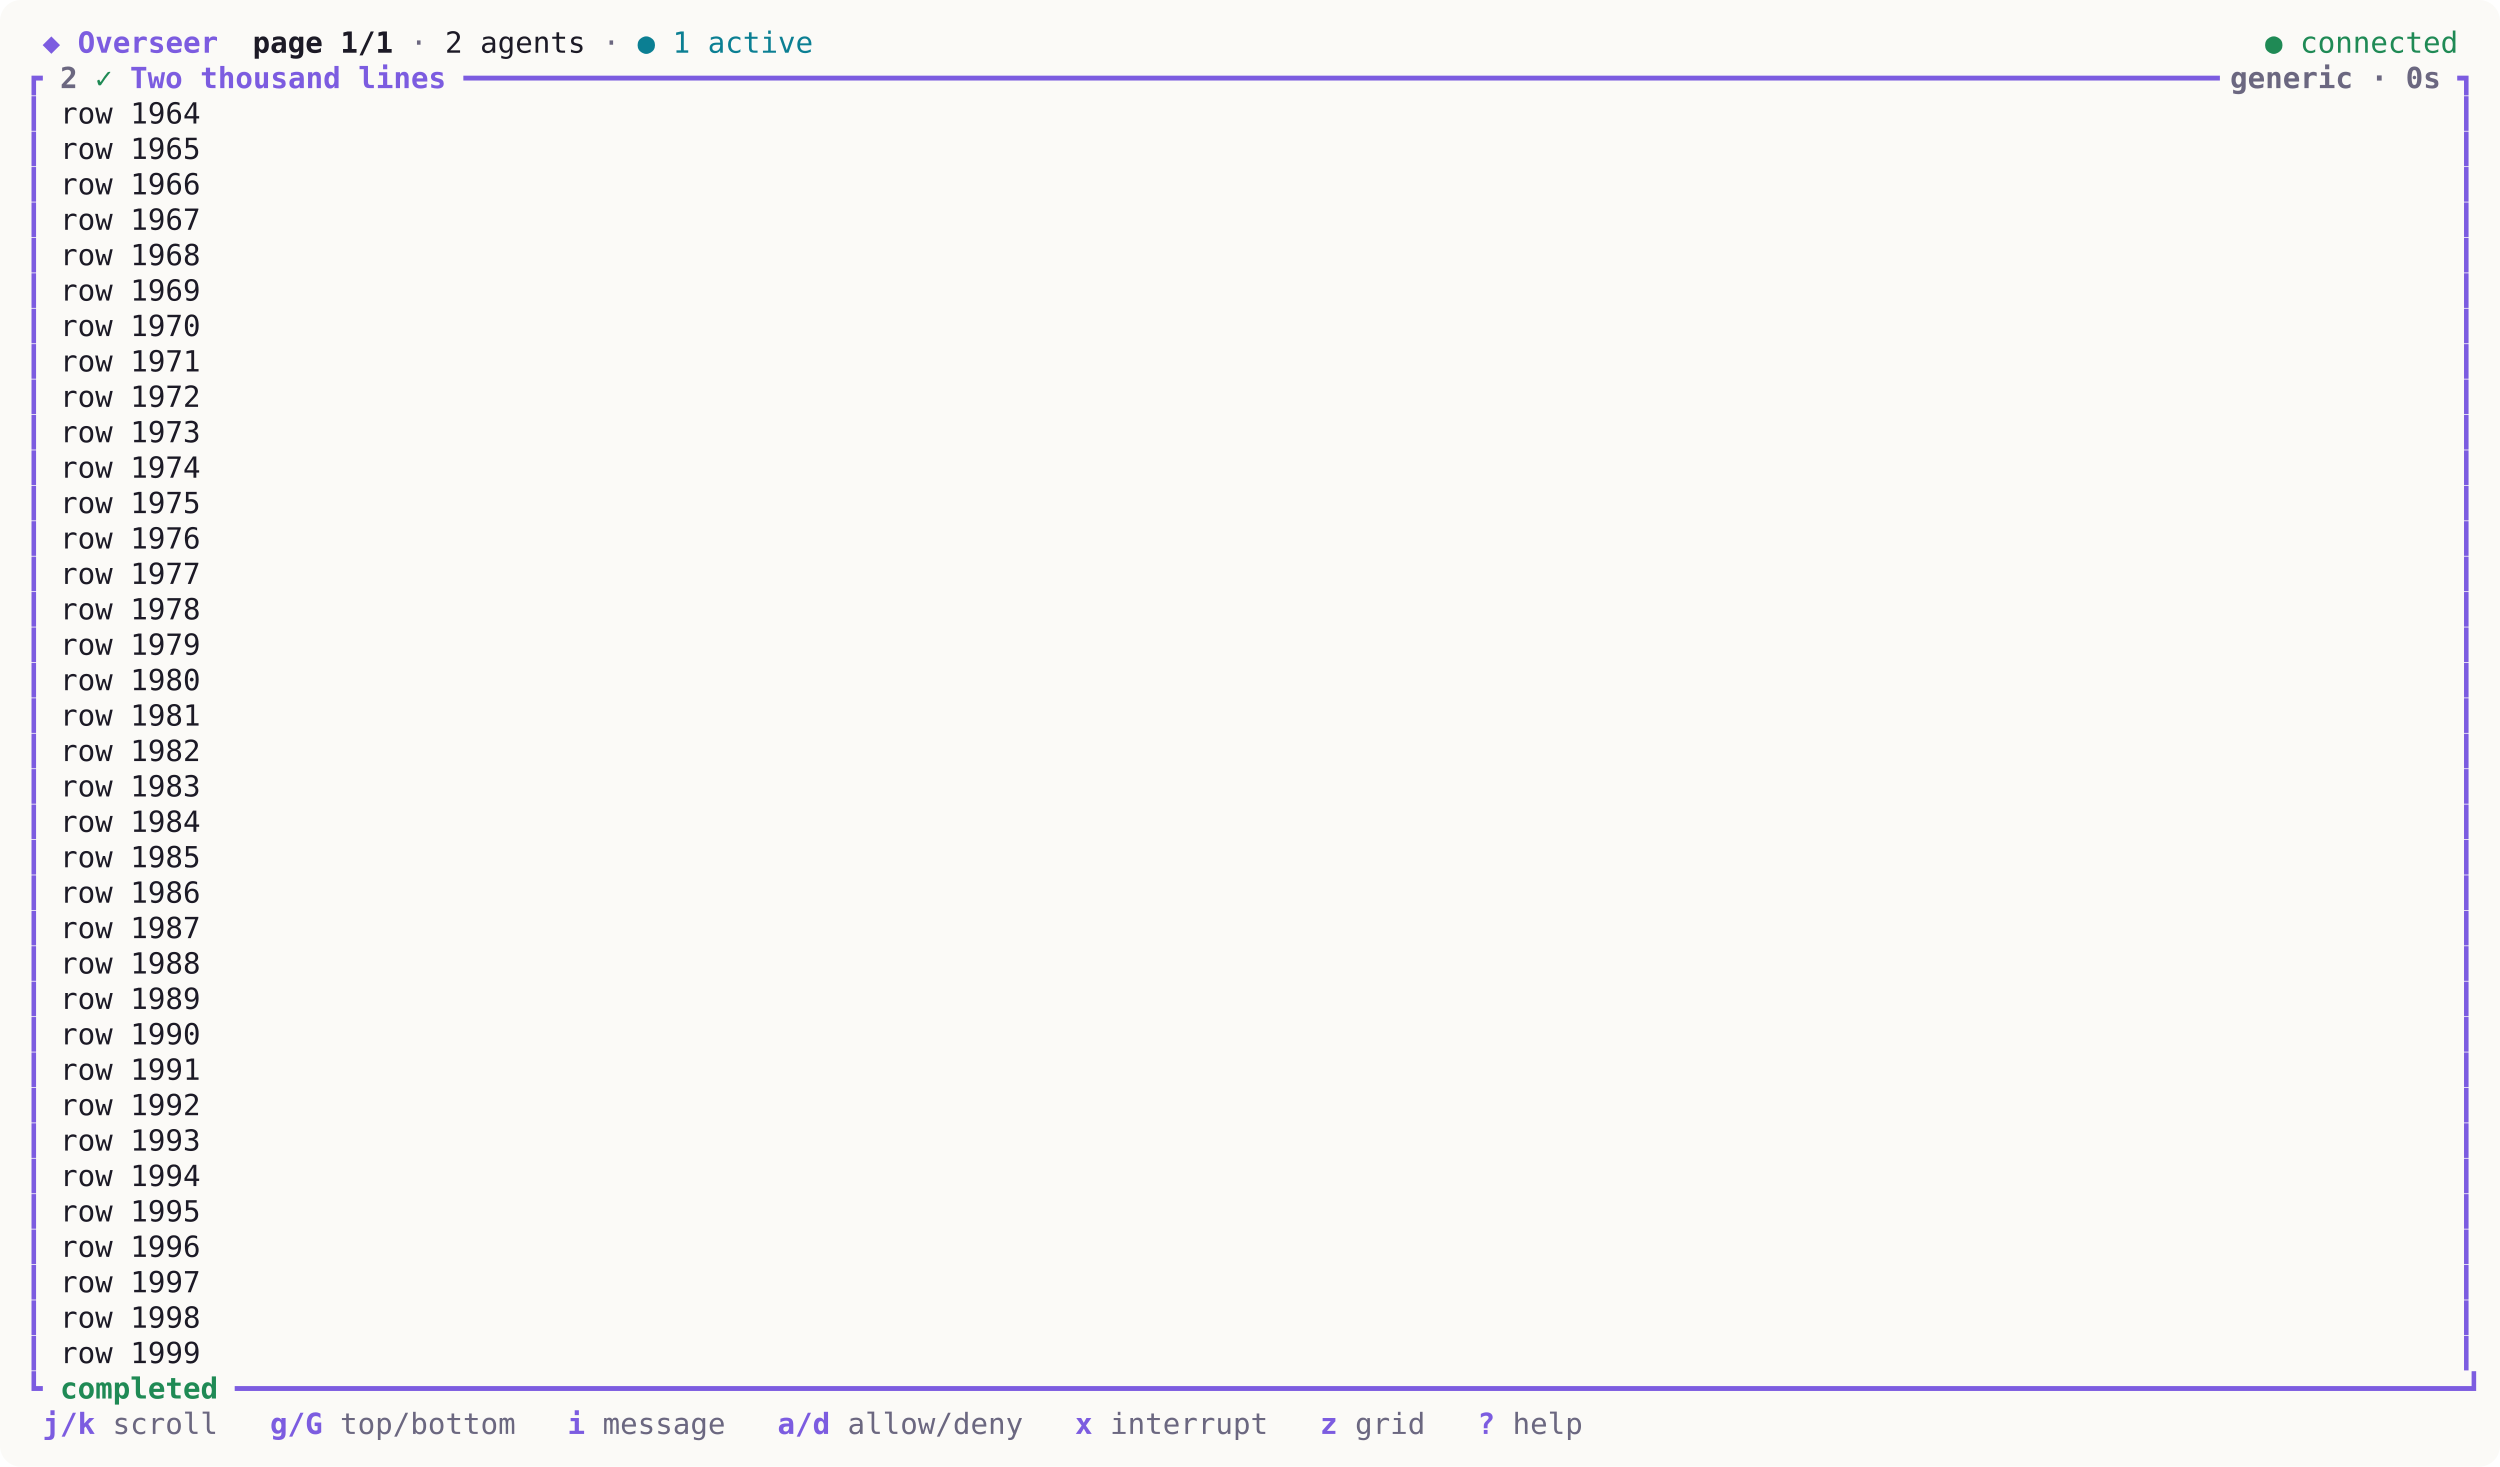
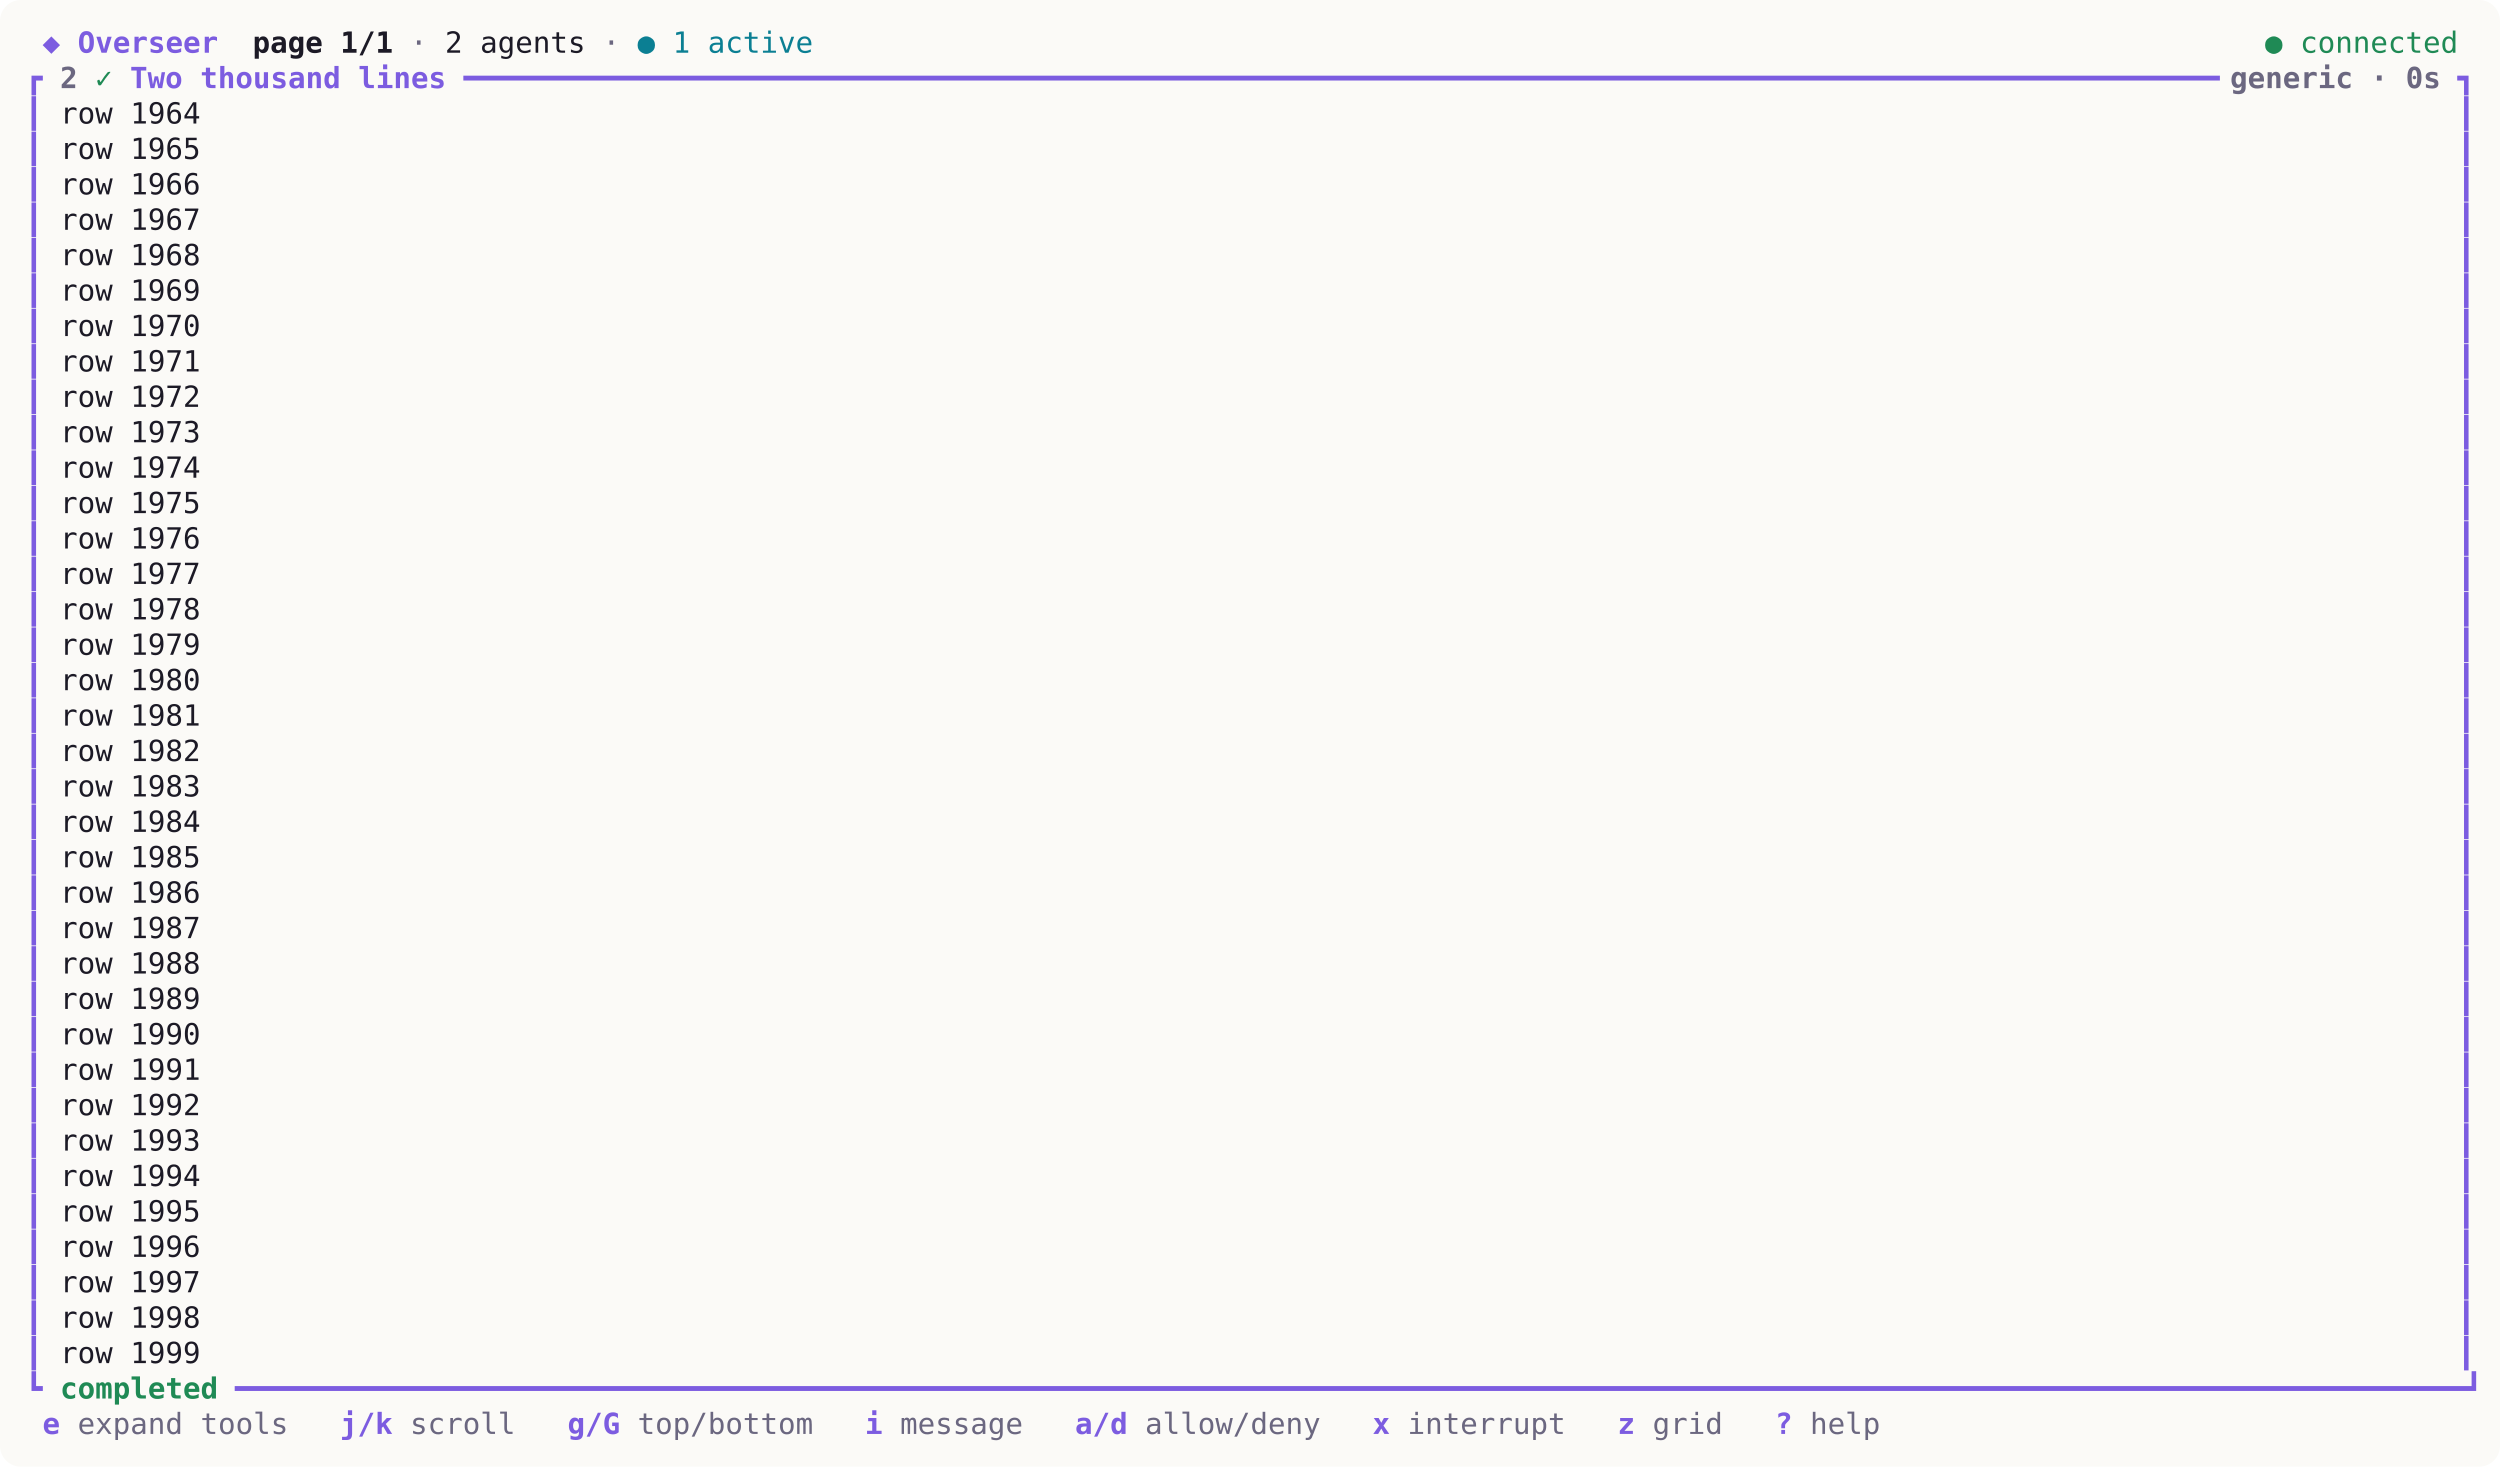
<svg xmlns="http://www.w3.org/2000/svg" width="1200" height="704" viewBox="0 0 1200 704">
  <rect width="100%" height="100%" rx="10" fill="#fbfaf7" />
  <g font-family="ui-monospace, SFMono-Regular, Menlo, monospace" font-size="14">
    <text x="12.0" y="25.3" textLength="100.8" lengthAdjust="spacingAndGlyphs" fill="#7c5ce0" font-weight="700" xml:space="preserve"> ◆ Overseer </text>
    <text x="112.8" y="25.3" textLength="84.0" lengthAdjust="spacingAndGlyphs" fill="#1c1a26" font-weight="700" xml:space="preserve"> page 1/1 </text>
    <text x="196.8" y="25.3" textLength="16.8" lengthAdjust="spacingAndGlyphs" fill="#6b6780" xml:space="preserve">· </text>
    <text x="213.6" y="25.3" textLength="67.2" lengthAdjust="spacingAndGlyphs" fill="#1c1a26" xml:space="preserve">2 agents</text>
    <text x="280.8" y="25.3" textLength="25.2" lengthAdjust="spacingAndGlyphs" fill="#6b6780" xml:space="preserve"> · </text>
    <text x="306.0" y="25.3" textLength="84.0" lengthAdjust="spacingAndGlyphs" fill="#0b7f93" xml:space="preserve">● 1 active</text>
    <text x="1087.2" y="25.3" textLength="100.8" lengthAdjust="spacingAndGlyphs" fill="#1f8a55" xml:space="preserve">● connected </text>
    <text x="12.0" y="42.3" textLength="8.4" lengthAdjust="spacingAndGlyphs" fill="#7c5ce0" font-weight="700" xml:space="preserve">┏</text>
    <text x="20.4" y="42.3" textLength="25.2" lengthAdjust="spacingAndGlyphs" fill="#6b6780" font-weight="700" xml:space="preserve"> 2 </text>
    <text x="45.6" y="42.3" textLength="16.8" lengthAdjust="spacingAndGlyphs" fill="#1f8a55" font-weight="700" xml:space="preserve">✓ </text>
    <text x="62.4" y="42.3" textLength="999.6" lengthAdjust="spacingAndGlyphs" fill="#7c5ce0" font-weight="700" xml:space="preserve">Two thousand lines ━━━━━━━━━━━━━━━━━━━━━━━━━━━━━━━━━━━━━━━━━━━━━━━━━━━━━━━━━━━━━━━━━━━━━━━━━━━━━━━━━━━━━━━━━━━━━━━━━━━━</text>
    <text x="1062.0" y="42.3" textLength="117.6" lengthAdjust="spacingAndGlyphs" fill="#6b6780" font-weight="700" xml:space="preserve"> generic · 0s </text>
    <text x="1179.6" y="42.3" textLength="8.4" lengthAdjust="spacingAndGlyphs" fill="#7c5ce0" font-weight="700" xml:space="preserve">┓</text>
    <text x="12.0" y="59.3" textLength="8.4" lengthAdjust="spacingAndGlyphs" fill="#7c5ce0" font-weight="700" xml:space="preserve">┃</text>
    <text x="20.4" y="59.3" textLength="1159.2" lengthAdjust="spacingAndGlyphs" fill="#1c1a26" xml:space="preserve"> row 1964                                                                                                                                 </text>
    <text x="1179.6" y="59.3" textLength="8.4" lengthAdjust="spacingAndGlyphs" fill="#7c5ce0" font-weight="700" xml:space="preserve">┃</text>
    <text x="12.0" y="76.3" textLength="8.4" lengthAdjust="spacingAndGlyphs" fill="#7c5ce0" font-weight="700" xml:space="preserve">┃</text>
    <text x="20.4" y="76.3" textLength="1159.2" lengthAdjust="spacingAndGlyphs" fill="#1c1a26" xml:space="preserve"> row 1965                                                                                                                                 </text>
    <text x="1179.6" y="76.3" textLength="8.4" lengthAdjust="spacingAndGlyphs" fill="#7c5ce0" font-weight="700" xml:space="preserve">┃</text>
    <text x="12.0" y="93.3" textLength="8.4" lengthAdjust="spacingAndGlyphs" fill="#7c5ce0" font-weight="700" xml:space="preserve">┃</text>
    <text x="20.4" y="93.3" textLength="1159.2" lengthAdjust="spacingAndGlyphs" fill="#1c1a26" xml:space="preserve"> row 1966                                                                                                                                 </text>
    <text x="1179.6" y="93.3" textLength="8.4" lengthAdjust="spacingAndGlyphs" fill="#7c5ce0" font-weight="700" xml:space="preserve">┃</text>
    <text x="12.0" y="110.3" textLength="8.4" lengthAdjust="spacingAndGlyphs" fill="#7c5ce0" font-weight="700" xml:space="preserve">┃</text>
    <text x="20.4" y="110.3" textLength="1159.2" lengthAdjust="spacingAndGlyphs" fill="#1c1a26" xml:space="preserve"> row 1967                                                                                                                                 </text>
    <text x="1179.6" y="110.3" textLength="8.4" lengthAdjust="spacingAndGlyphs" fill="#7c5ce0" font-weight="700" xml:space="preserve">┃</text>
    <text x="12.0" y="127.3" textLength="8.4" lengthAdjust="spacingAndGlyphs" fill="#7c5ce0" font-weight="700" xml:space="preserve">┃</text>
    <text x="20.4" y="127.3" textLength="1159.2" lengthAdjust="spacingAndGlyphs" fill="#1c1a26" xml:space="preserve"> row 1968                                                                                                                                 </text>
    <text x="1179.6" y="127.3" textLength="8.4" lengthAdjust="spacingAndGlyphs" fill="#7c5ce0" font-weight="700" xml:space="preserve">┃</text>
    <text x="12.0" y="144.3" textLength="8.4" lengthAdjust="spacingAndGlyphs" fill="#7c5ce0" font-weight="700" xml:space="preserve">┃</text>
    <text x="20.4" y="144.3" textLength="1159.2" lengthAdjust="spacingAndGlyphs" fill="#1c1a26" xml:space="preserve"> row 1969                                                                                                                                 </text>
    <text x="1179.6" y="144.3" textLength="8.4" lengthAdjust="spacingAndGlyphs" fill="#7c5ce0" font-weight="700" xml:space="preserve">┃</text>
    <text x="12.0" y="161.3" textLength="8.4" lengthAdjust="spacingAndGlyphs" fill="#7c5ce0" font-weight="700" xml:space="preserve">┃</text>
    <text x="20.4" y="161.3" textLength="1159.2" lengthAdjust="spacingAndGlyphs" fill="#1c1a26" xml:space="preserve"> row 1970                                                                                                                                 </text>
    <text x="1179.6" y="161.3" textLength="8.4" lengthAdjust="spacingAndGlyphs" fill="#7c5ce0" font-weight="700" xml:space="preserve">┃</text>
    <text x="12.0" y="178.3" textLength="8.4" lengthAdjust="spacingAndGlyphs" fill="#7c5ce0" font-weight="700" xml:space="preserve">┃</text>
    <text x="20.4" y="178.3" textLength="1159.2" lengthAdjust="spacingAndGlyphs" fill="#1c1a26" xml:space="preserve"> row 1971                                                                                                                                 </text>
    <text x="1179.6" y="178.3" textLength="8.4" lengthAdjust="spacingAndGlyphs" fill="#7c5ce0" font-weight="700" xml:space="preserve">┃</text>
    <text x="12.0" y="195.3" textLength="8.4" lengthAdjust="spacingAndGlyphs" fill="#7c5ce0" font-weight="700" xml:space="preserve">┃</text>
    <text x="20.4" y="195.3" textLength="1159.2" lengthAdjust="spacingAndGlyphs" fill="#1c1a26" xml:space="preserve"> row 1972                                                                                                                                 </text>
    <text x="1179.6" y="195.3" textLength="8.4" lengthAdjust="spacingAndGlyphs" fill="#7c5ce0" font-weight="700" xml:space="preserve">┃</text>
    <text x="12.0" y="212.3" textLength="8.4" lengthAdjust="spacingAndGlyphs" fill="#7c5ce0" font-weight="700" xml:space="preserve">┃</text>
    <text x="20.4" y="212.3" textLength="1159.2" lengthAdjust="spacingAndGlyphs" fill="#1c1a26" xml:space="preserve"> row 1973                                                                                                                                 </text>
    <text x="1179.6" y="212.3" textLength="8.4" lengthAdjust="spacingAndGlyphs" fill="#7c5ce0" font-weight="700" xml:space="preserve">┃</text>
    <text x="12.0" y="229.3" textLength="8.4" lengthAdjust="spacingAndGlyphs" fill="#7c5ce0" font-weight="700" xml:space="preserve">┃</text>
    <text x="20.4" y="229.3" textLength="1159.2" lengthAdjust="spacingAndGlyphs" fill="#1c1a26" xml:space="preserve"> row 1974                                                                                                                                 </text>
    <text x="1179.6" y="229.3" textLength="8.4" lengthAdjust="spacingAndGlyphs" fill="#7c5ce0" font-weight="700" xml:space="preserve">┃</text>
    <text x="12.0" y="246.3" textLength="8.4" lengthAdjust="spacingAndGlyphs" fill="#7c5ce0" font-weight="700" xml:space="preserve">┃</text>
    <text x="20.4" y="246.3" textLength="1159.2" lengthAdjust="spacingAndGlyphs" fill="#1c1a26" xml:space="preserve"> row 1975                                                                                                                                 </text>
    <text x="1179.6" y="246.3" textLength="8.4" lengthAdjust="spacingAndGlyphs" fill="#7c5ce0" font-weight="700" xml:space="preserve">┃</text>
    <text x="12.0" y="263.3" textLength="8.4" lengthAdjust="spacingAndGlyphs" fill="#7c5ce0" font-weight="700" xml:space="preserve">┃</text>
    <text x="20.4" y="263.3" textLength="1159.2" lengthAdjust="spacingAndGlyphs" fill="#1c1a26" xml:space="preserve"> row 1976                                                                                                                                 </text>
    <text x="1179.6" y="263.3" textLength="8.4" lengthAdjust="spacingAndGlyphs" fill="#7c5ce0" font-weight="700" xml:space="preserve">┃</text>
    <text x="12.0" y="280.3" textLength="8.4" lengthAdjust="spacingAndGlyphs" fill="#7c5ce0" font-weight="700" xml:space="preserve">┃</text>
    <text x="20.4" y="280.3" textLength="1159.2" lengthAdjust="spacingAndGlyphs" fill="#1c1a26" xml:space="preserve"> row 1977                                                                                                                                 </text>
    <text x="1179.6" y="280.3" textLength="8.4" lengthAdjust="spacingAndGlyphs" fill="#7c5ce0" font-weight="700" xml:space="preserve">┃</text>
    <text x="12.0" y="297.3" textLength="8.4" lengthAdjust="spacingAndGlyphs" fill="#7c5ce0" font-weight="700" xml:space="preserve">┃</text>
    <text x="20.4" y="297.3" textLength="1159.2" lengthAdjust="spacingAndGlyphs" fill="#1c1a26" xml:space="preserve"> row 1978                                                                                                                                 </text>
    <text x="1179.6" y="297.3" textLength="8.4" lengthAdjust="spacingAndGlyphs" fill="#7c5ce0" font-weight="700" xml:space="preserve">┃</text>
    <text x="12.0" y="314.3" textLength="8.4" lengthAdjust="spacingAndGlyphs" fill="#7c5ce0" font-weight="700" xml:space="preserve">┃</text>
    <text x="20.4" y="314.3" textLength="1159.2" lengthAdjust="spacingAndGlyphs" fill="#1c1a26" xml:space="preserve"> row 1979                                                                                                                                 </text>
    <text x="1179.6" y="314.3" textLength="8.4" lengthAdjust="spacingAndGlyphs" fill="#7c5ce0" font-weight="700" xml:space="preserve">┃</text>
    <text x="12.0" y="331.3" textLength="8.4" lengthAdjust="spacingAndGlyphs" fill="#7c5ce0" font-weight="700" xml:space="preserve">┃</text>
    <text x="20.4" y="331.3" textLength="1159.2" lengthAdjust="spacingAndGlyphs" fill="#1c1a26" xml:space="preserve"> row 1980                                                                                                                                 </text>
    <text x="1179.6" y="331.3" textLength="8.4" lengthAdjust="spacingAndGlyphs" fill="#7c5ce0" font-weight="700" xml:space="preserve">┃</text>
    <text x="12.0" y="348.3" textLength="8.4" lengthAdjust="spacingAndGlyphs" fill="#7c5ce0" font-weight="700" xml:space="preserve">┃</text>
    <text x="20.4" y="348.3" textLength="1159.2" lengthAdjust="spacingAndGlyphs" fill="#1c1a26" xml:space="preserve"> row 1981                                                                                                                                 </text>
    <text x="1179.6" y="348.3" textLength="8.4" lengthAdjust="spacingAndGlyphs" fill="#7c5ce0" font-weight="700" xml:space="preserve">┃</text>
    <text x="12.0" y="365.3" textLength="8.4" lengthAdjust="spacingAndGlyphs" fill="#7c5ce0" font-weight="700" xml:space="preserve">┃</text>
    <text x="20.4" y="365.3" textLength="1159.2" lengthAdjust="spacingAndGlyphs" fill="#1c1a26" xml:space="preserve"> row 1982                                                                                                                                 </text>
    <text x="1179.6" y="365.3" textLength="8.4" lengthAdjust="spacingAndGlyphs" fill="#7c5ce0" font-weight="700" xml:space="preserve">┃</text>
    <text x="12.0" y="382.3" textLength="8.4" lengthAdjust="spacingAndGlyphs" fill="#7c5ce0" font-weight="700" xml:space="preserve">┃</text>
    <text x="20.4" y="382.3" textLength="1159.2" lengthAdjust="spacingAndGlyphs" fill="#1c1a26" xml:space="preserve"> row 1983                                                                                                                                 </text>
    <text x="1179.6" y="382.3" textLength="8.4" lengthAdjust="spacingAndGlyphs" fill="#7c5ce0" font-weight="700" xml:space="preserve">┃</text>
    <text x="12.0" y="399.3" textLength="8.4" lengthAdjust="spacingAndGlyphs" fill="#7c5ce0" font-weight="700" xml:space="preserve">┃</text>
    <text x="20.4" y="399.3" textLength="1159.2" lengthAdjust="spacingAndGlyphs" fill="#1c1a26" xml:space="preserve"> row 1984                                                                                                                                 </text>
    <text x="1179.6" y="399.3" textLength="8.4" lengthAdjust="spacingAndGlyphs" fill="#7c5ce0" font-weight="700" xml:space="preserve">┃</text>
    <text x="12.0" y="416.3" textLength="8.4" lengthAdjust="spacingAndGlyphs" fill="#7c5ce0" font-weight="700" xml:space="preserve">┃</text>
    <text x="20.4" y="416.3" textLength="1159.2" lengthAdjust="spacingAndGlyphs" fill="#1c1a26" xml:space="preserve"> row 1985                                                                                                                                 </text>
    <text x="1179.6" y="416.3" textLength="8.4" lengthAdjust="spacingAndGlyphs" fill="#7c5ce0" font-weight="700" xml:space="preserve">┃</text>
    <text x="12.0" y="433.3" textLength="8.4" lengthAdjust="spacingAndGlyphs" fill="#7c5ce0" font-weight="700" xml:space="preserve">┃</text>
    <text x="20.4" y="433.3" textLength="1159.2" lengthAdjust="spacingAndGlyphs" fill="#1c1a26" xml:space="preserve"> row 1986                                                                                                                                 </text>
    <text x="1179.6" y="433.3" textLength="8.4" lengthAdjust="spacingAndGlyphs" fill="#7c5ce0" font-weight="700" xml:space="preserve">┃</text>
    <text x="12.0" y="450.3" textLength="8.4" lengthAdjust="spacingAndGlyphs" fill="#7c5ce0" font-weight="700" xml:space="preserve">┃</text>
    <text x="20.4" y="450.3" textLength="1159.2" lengthAdjust="spacingAndGlyphs" fill="#1c1a26" xml:space="preserve"> row 1987                                                                                                                                 </text>
    <text x="1179.6" y="450.3" textLength="8.4" lengthAdjust="spacingAndGlyphs" fill="#7c5ce0" font-weight="700" xml:space="preserve">┃</text>
    <text x="12.0" y="467.3" textLength="8.4" lengthAdjust="spacingAndGlyphs" fill="#7c5ce0" font-weight="700" xml:space="preserve">┃</text>
    <text x="20.4" y="467.3" textLength="1159.2" lengthAdjust="spacingAndGlyphs" fill="#1c1a26" xml:space="preserve"> row 1988                                                                                                                                 </text>
    <text x="1179.6" y="467.3" textLength="8.4" lengthAdjust="spacingAndGlyphs" fill="#7c5ce0" font-weight="700" xml:space="preserve">┃</text>
    <text x="12.0" y="484.3" textLength="8.4" lengthAdjust="spacingAndGlyphs" fill="#7c5ce0" font-weight="700" xml:space="preserve">┃</text>
    <text x="20.4" y="484.3" textLength="1159.2" lengthAdjust="spacingAndGlyphs" fill="#1c1a26" xml:space="preserve"> row 1989                                                                                                                                 </text>
    <text x="1179.6" y="484.3" textLength="8.4" lengthAdjust="spacingAndGlyphs" fill="#7c5ce0" font-weight="700" xml:space="preserve">┃</text>
    <text x="12.0" y="501.3" textLength="8.4" lengthAdjust="spacingAndGlyphs" fill="#7c5ce0" font-weight="700" xml:space="preserve">┃</text>
    <text x="20.4" y="501.3" textLength="1159.2" lengthAdjust="spacingAndGlyphs" fill="#1c1a26" xml:space="preserve"> row 1990                                                                                                                                 </text>
    <text x="1179.6" y="501.3" textLength="8.4" lengthAdjust="spacingAndGlyphs" fill="#7c5ce0" font-weight="700" xml:space="preserve">┃</text>
    <text x="12.0" y="518.3" textLength="8.4" lengthAdjust="spacingAndGlyphs" fill="#7c5ce0" font-weight="700" xml:space="preserve">┃</text>
    <text x="20.4" y="518.3" textLength="1159.2" lengthAdjust="spacingAndGlyphs" fill="#1c1a26" xml:space="preserve"> row 1991                                                                                                                                 </text>
    <text x="1179.6" y="518.3" textLength="8.4" lengthAdjust="spacingAndGlyphs" fill="#7c5ce0" font-weight="700" xml:space="preserve">┃</text>
    <text x="12.0" y="535.3" textLength="8.4" lengthAdjust="spacingAndGlyphs" fill="#7c5ce0" font-weight="700" xml:space="preserve">┃</text>
    <text x="20.4" y="535.3" textLength="1159.2" lengthAdjust="spacingAndGlyphs" fill="#1c1a26" xml:space="preserve"> row 1992                                                                                                                                 </text>
    <text x="1179.6" y="535.3" textLength="8.4" lengthAdjust="spacingAndGlyphs" fill="#7c5ce0" font-weight="700" xml:space="preserve">┃</text>
    <text x="12.0" y="552.3" textLength="8.4" lengthAdjust="spacingAndGlyphs" fill="#7c5ce0" font-weight="700" xml:space="preserve">┃</text>
    <text x="20.4" y="552.3" textLength="1159.2" lengthAdjust="spacingAndGlyphs" fill="#1c1a26" xml:space="preserve"> row 1993                                                                                                                                 </text>
    <text x="1179.6" y="552.3" textLength="8.4" lengthAdjust="spacingAndGlyphs" fill="#7c5ce0" font-weight="700" xml:space="preserve">┃</text>
    <text x="12.0" y="569.3" textLength="8.4" lengthAdjust="spacingAndGlyphs" fill="#7c5ce0" font-weight="700" xml:space="preserve">┃</text>
    <text x="20.4" y="569.3" textLength="1159.2" lengthAdjust="spacingAndGlyphs" fill="#1c1a26" xml:space="preserve"> row 1994                                                                                                                                 </text>
    <text x="1179.6" y="569.3" textLength="8.4" lengthAdjust="spacingAndGlyphs" fill="#7c5ce0" font-weight="700" xml:space="preserve">┃</text>
    <text x="12.0" y="586.3" textLength="8.4" lengthAdjust="spacingAndGlyphs" fill="#7c5ce0" font-weight="700" xml:space="preserve">┃</text>
    <text x="20.4" y="586.3" textLength="1159.2" lengthAdjust="spacingAndGlyphs" fill="#1c1a26" xml:space="preserve"> row 1995                                                                                                                                 </text>
    <text x="1179.6" y="586.3" textLength="8.4" lengthAdjust="spacingAndGlyphs" fill="#7c5ce0" font-weight="700" xml:space="preserve">┃</text>
    <text x="12.0" y="603.3" textLength="8.4" lengthAdjust="spacingAndGlyphs" fill="#7c5ce0" font-weight="700" xml:space="preserve">┃</text>
    <text x="20.4" y="603.3" textLength="1159.2" lengthAdjust="spacingAndGlyphs" fill="#1c1a26" xml:space="preserve"> row 1996                                                                                                                                 </text>
    <text x="1179.6" y="603.3" textLength="8.4" lengthAdjust="spacingAndGlyphs" fill="#7c5ce0" font-weight="700" xml:space="preserve">┃</text>
    <text x="12.0" y="620.3" textLength="8.4" lengthAdjust="spacingAndGlyphs" fill="#7c5ce0" font-weight="700" xml:space="preserve">┃</text>
    <text x="20.4" y="620.3" textLength="1159.2" lengthAdjust="spacingAndGlyphs" fill="#1c1a26" xml:space="preserve"> row 1997                                                                                                                                 </text>
    <text x="1179.6" y="620.3" textLength="8.4" lengthAdjust="spacingAndGlyphs" fill="#7c5ce0" font-weight="700" xml:space="preserve">┃</text>
    <text x="12.0" y="637.3" textLength="8.4" lengthAdjust="spacingAndGlyphs" fill="#7c5ce0" font-weight="700" xml:space="preserve">┃</text>
    <text x="20.4" y="637.3" textLength="1159.2" lengthAdjust="spacingAndGlyphs" fill="#1c1a26" xml:space="preserve"> row 1998                                                                                                                                 </text>
    <text x="1179.6" y="637.3" textLength="8.4" lengthAdjust="spacingAndGlyphs" fill="#7c5ce0" font-weight="700" xml:space="preserve">┃</text>
    <text x="12.0" y="654.3" textLength="8.4" lengthAdjust="spacingAndGlyphs" fill="#7c5ce0" font-weight="700" xml:space="preserve">┃</text>
    <text x="20.4" y="654.3" textLength="1159.2" lengthAdjust="spacingAndGlyphs" fill="#1c1a26" xml:space="preserve"> row 1999                                                                                                                                 </text>
    <text x="1179.6" y="654.3" textLength="8.4" lengthAdjust="spacingAndGlyphs" fill="#7c5ce0" font-weight="700" xml:space="preserve">┃</text>
    <text x="12.0" y="671.3" textLength="8.4" lengthAdjust="spacingAndGlyphs" fill="#7c5ce0" font-weight="700" xml:space="preserve">┗</text>
    <text x="20.4" y="671.3" textLength="92.4" lengthAdjust="spacingAndGlyphs" fill="#1f8a55" font-weight="700" xml:space="preserve"> completed </text>
    <text x="112.8" y="671.3" textLength="1075.2" lengthAdjust="spacingAndGlyphs" fill="#7c5ce0" font-weight="700" xml:space="preserve">━━━━━━━━━━━━━━━━━━━━━━━━━━━━━━━━━━━━━━━━━━━━━━━━━━━━━━━━━━━━━━━━━━━━━━━━━━━━━━━━━━━━━━━━━━━━━━━━━━━━━━━━━━━━━━━━━━━━━━━━━━━━━━━┛</text>
-     <text x="20.4" y="688.3" textLength="25.2" lengthAdjust="spacingAndGlyphs" fill="#7c5ce0" font-weight="700" xml:space="preserve">j/k</text>
-     <text x="45.6" y="688.3" textLength="84.0" lengthAdjust="spacingAndGlyphs" fill="#6b6780" xml:space="preserve"> scroll   </text>
-     <text x="129.6" y="688.3" textLength="25.2" lengthAdjust="spacingAndGlyphs" fill="#7c5ce0" font-weight="700" xml:space="preserve">g/G</text>
-     <text x="154.8" y="688.3" textLength="117.6" lengthAdjust="spacingAndGlyphs" fill="#6b6780" xml:space="preserve"> top/bottom   </text>
-     <text x="272.4" y="688.3" textLength="8.4" lengthAdjust="spacingAndGlyphs" fill="#7c5ce0" font-weight="700" xml:space="preserve">i</text>
-     <text x="280.8" y="688.3" textLength="92.4" lengthAdjust="spacingAndGlyphs" fill="#6b6780" xml:space="preserve"> message   </text>
-     <text x="373.2" y="688.3" textLength="25.2" lengthAdjust="spacingAndGlyphs" fill="#7c5ce0" font-weight="700" xml:space="preserve">a/d</text>
-     <text x="398.4" y="688.3" textLength="117.6" lengthAdjust="spacingAndGlyphs" fill="#6b6780" xml:space="preserve"> allow/deny   </text>
-     <text x="516.0" y="688.3" textLength="8.4" lengthAdjust="spacingAndGlyphs" fill="#7c5ce0" font-weight="700" xml:space="preserve">x</text>
-     <text x="524.4" y="688.3" textLength="109.2" lengthAdjust="spacingAndGlyphs" fill="#6b6780" xml:space="preserve"> interrupt   </text>
-     <text x="633.6" y="688.3" textLength="8.4" lengthAdjust="spacingAndGlyphs" fill="#7c5ce0" font-weight="700" xml:space="preserve">z</text>
-     <text x="642.0" y="688.3" textLength="67.2" lengthAdjust="spacingAndGlyphs" fill="#6b6780" xml:space="preserve"> grid   </text>
-     <text x="709.2" y="688.3" textLength="8.4" lengthAdjust="spacingAndGlyphs" fill="#7c5ce0" font-weight="700" xml:space="preserve">?</text>
-     <text x="717.6" y="688.3" textLength="67.2" lengthAdjust="spacingAndGlyphs" fill="#6b6780" xml:space="preserve"> help   </text>
+     <text x="20.4" y="688.3" textLength="8.4" lengthAdjust="spacingAndGlyphs" fill="#7c5ce0" font-weight="700" xml:space="preserve">e</text>
+     <text x="28.8" y="688.3" textLength="134.4" lengthAdjust="spacingAndGlyphs" fill="#6b6780" xml:space="preserve"> expand tools   </text>
+     <text x="163.2" y="688.3" textLength="25.2" lengthAdjust="spacingAndGlyphs" fill="#7c5ce0" font-weight="700" xml:space="preserve">j/k</text>
+     <text x="188.4" y="688.3" textLength="84.0" lengthAdjust="spacingAndGlyphs" fill="#6b6780" xml:space="preserve"> scroll   </text>
+     <text x="272.4" y="688.3" textLength="25.2" lengthAdjust="spacingAndGlyphs" fill="#7c5ce0" font-weight="700" xml:space="preserve">g/G</text>
+     <text x="297.6" y="688.3" textLength="117.6" lengthAdjust="spacingAndGlyphs" fill="#6b6780" xml:space="preserve"> top/bottom   </text>
+     <text x="415.2" y="688.3" textLength="8.4" lengthAdjust="spacingAndGlyphs" fill="#7c5ce0" font-weight="700" xml:space="preserve">i</text>
+     <text x="423.6" y="688.3" textLength="92.4" lengthAdjust="spacingAndGlyphs" fill="#6b6780" xml:space="preserve"> message   </text>
+     <text x="516.0" y="688.3" textLength="25.2" lengthAdjust="spacingAndGlyphs" fill="#7c5ce0" font-weight="700" xml:space="preserve">a/d</text>
+     <text x="541.2" y="688.3" textLength="117.6" lengthAdjust="spacingAndGlyphs" fill="#6b6780" xml:space="preserve"> allow/deny   </text>
+     <text x="658.8" y="688.3" textLength="8.4" lengthAdjust="spacingAndGlyphs" fill="#7c5ce0" font-weight="700" xml:space="preserve">x</text>
+     <text x="667.2" y="688.3" textLength="109.2" lengthAdjust="spacingAndGlyphs" fill="#6b6780" xml:space="preserve"> interrupt   </text>
+     <text x="776.4" y="688.3" textLength="8.4" lengthAdjust="spacingAndGlyphs" fill="#7c5ce0" font-weight="700" xml:space="preserve">z</text>
+     <text x="784.8" y="688.3" textLength="67.2" lengthAdjust="spacingAndGlyphs" fill="#6b6780" xml:space="preserve"> grid   </text>
+     <text x="852.0" y="688.3" textLength="8.4" lengthAdjust="spacingAndGlyphs" fill="#7c5ce0" font-weight="700" xml:space="preserve">?</text>
+     <text x="860.4" y="688.3" textLength="67.2" lengthAdjust="spacingAndGlyphs" fill="#6b6780" xml:space="preserve"> help   </text>
  </g>
</svg>
